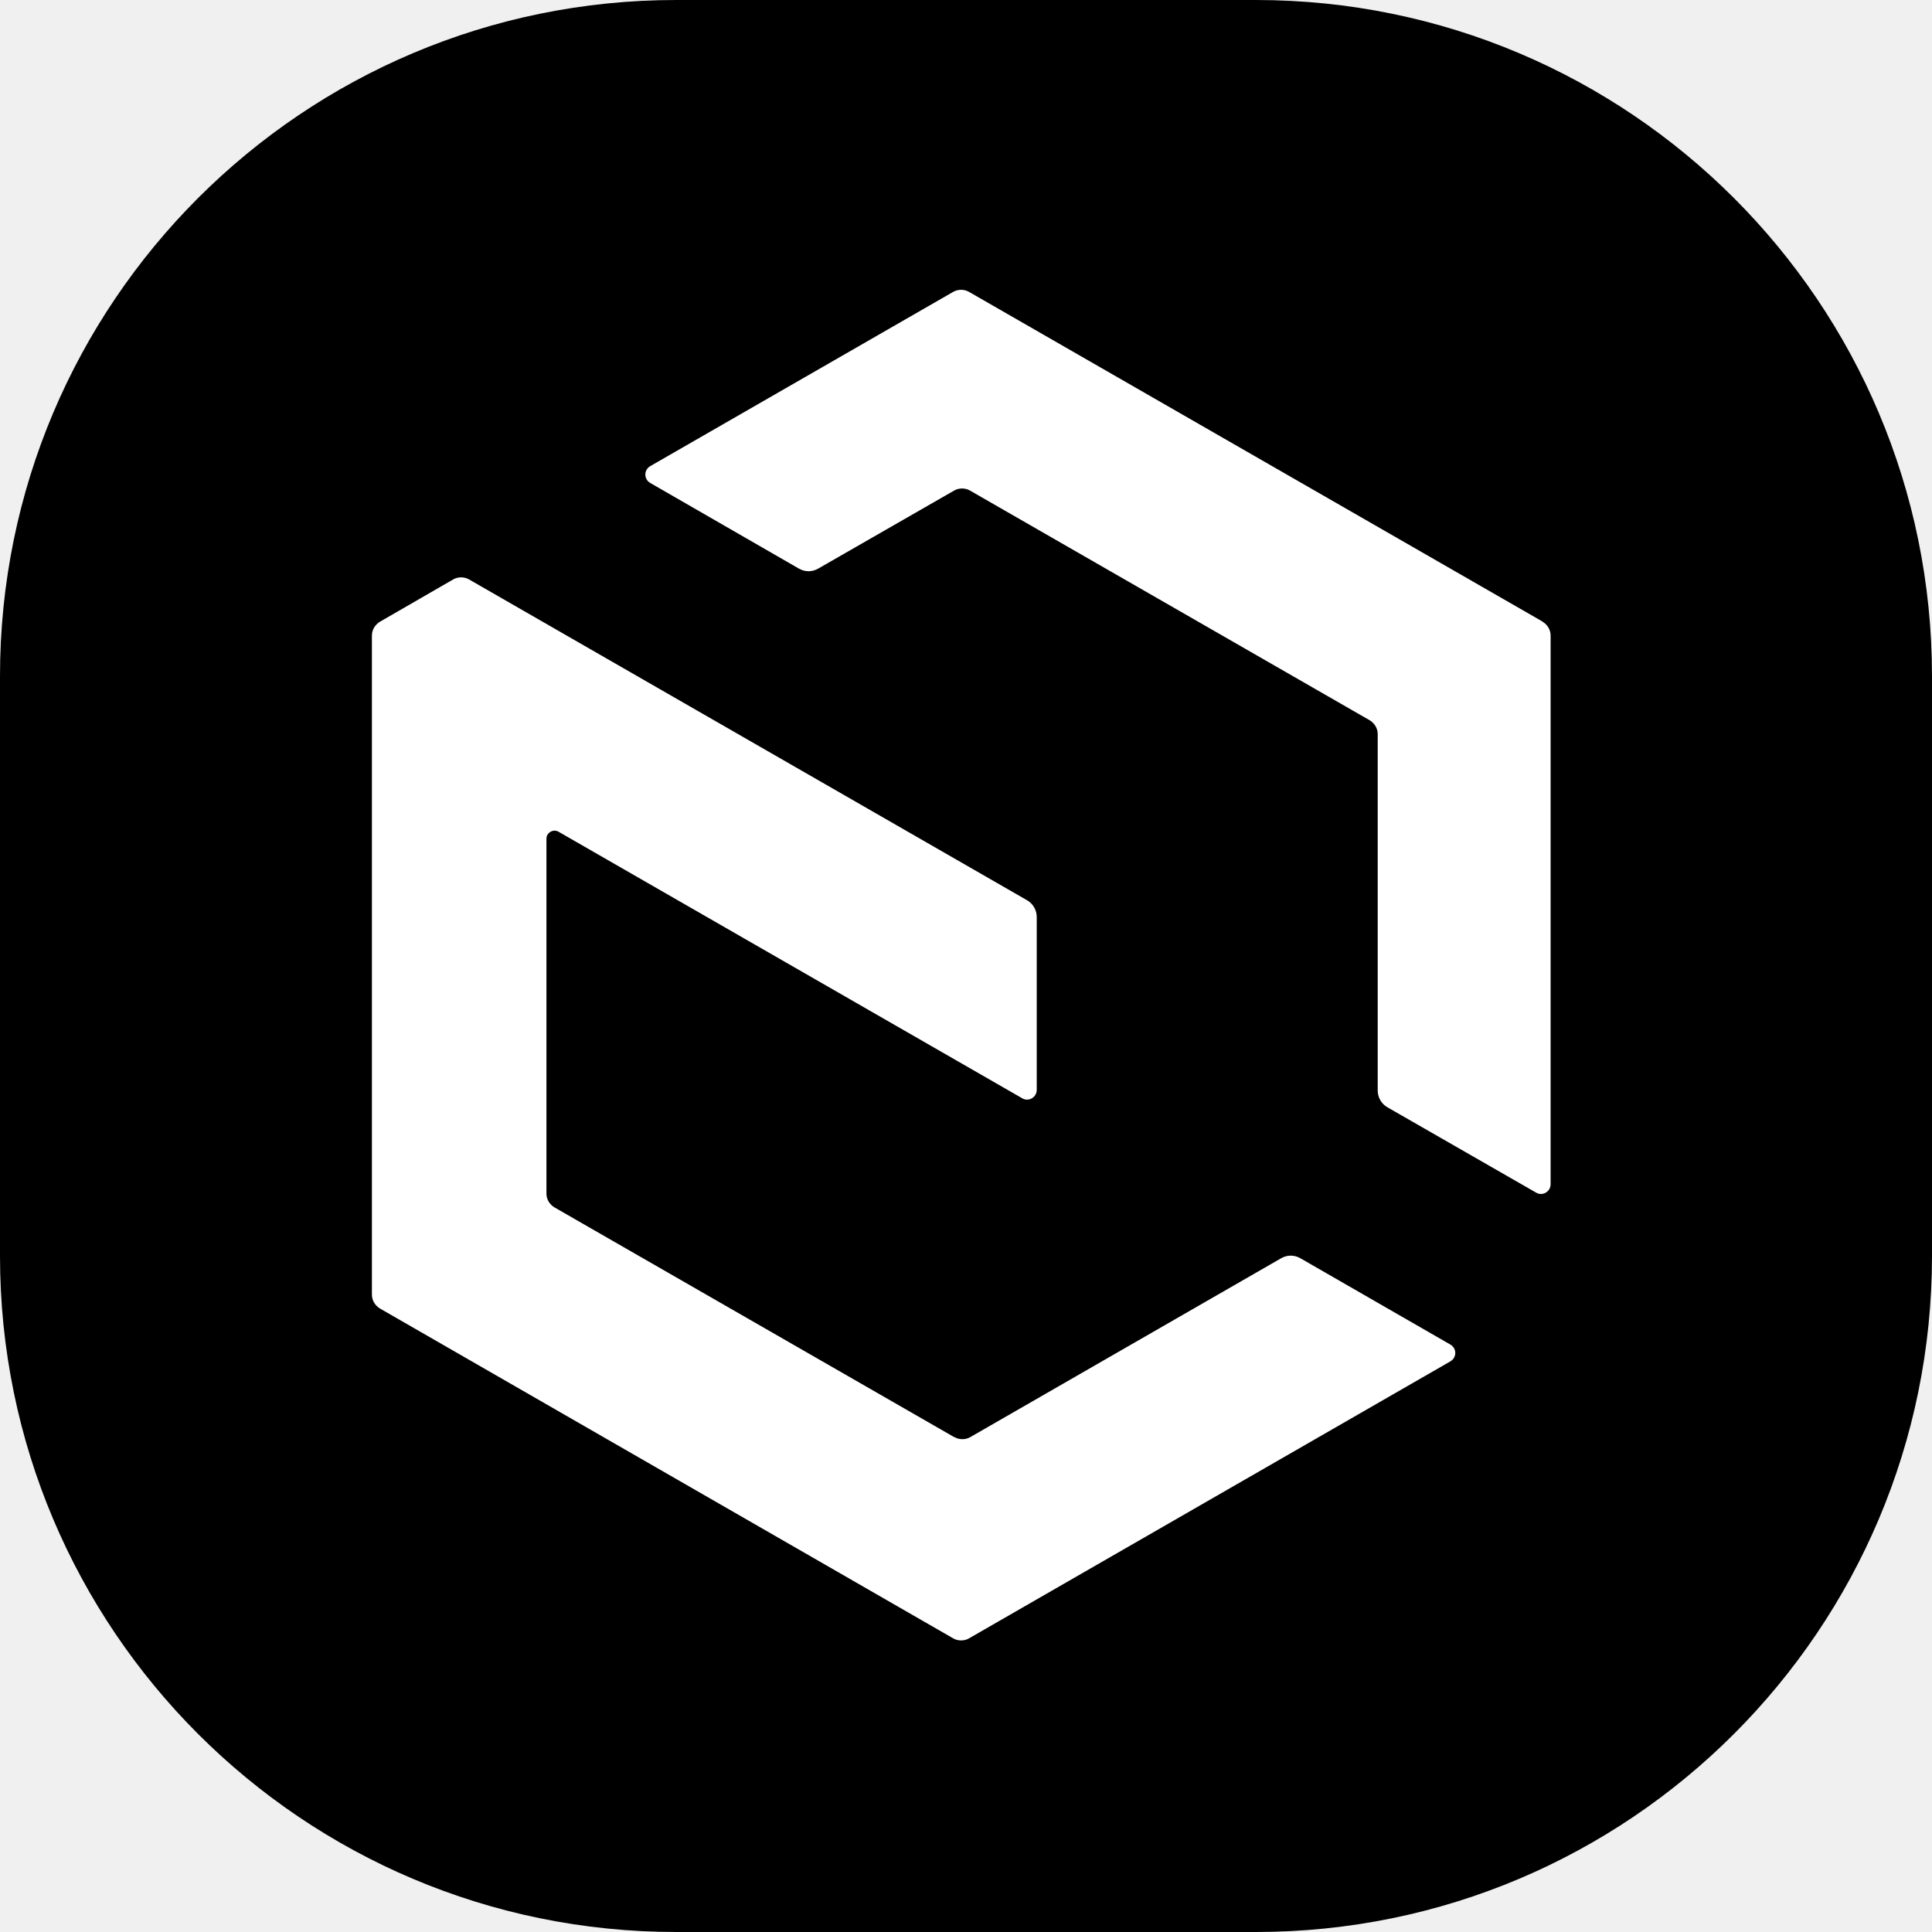
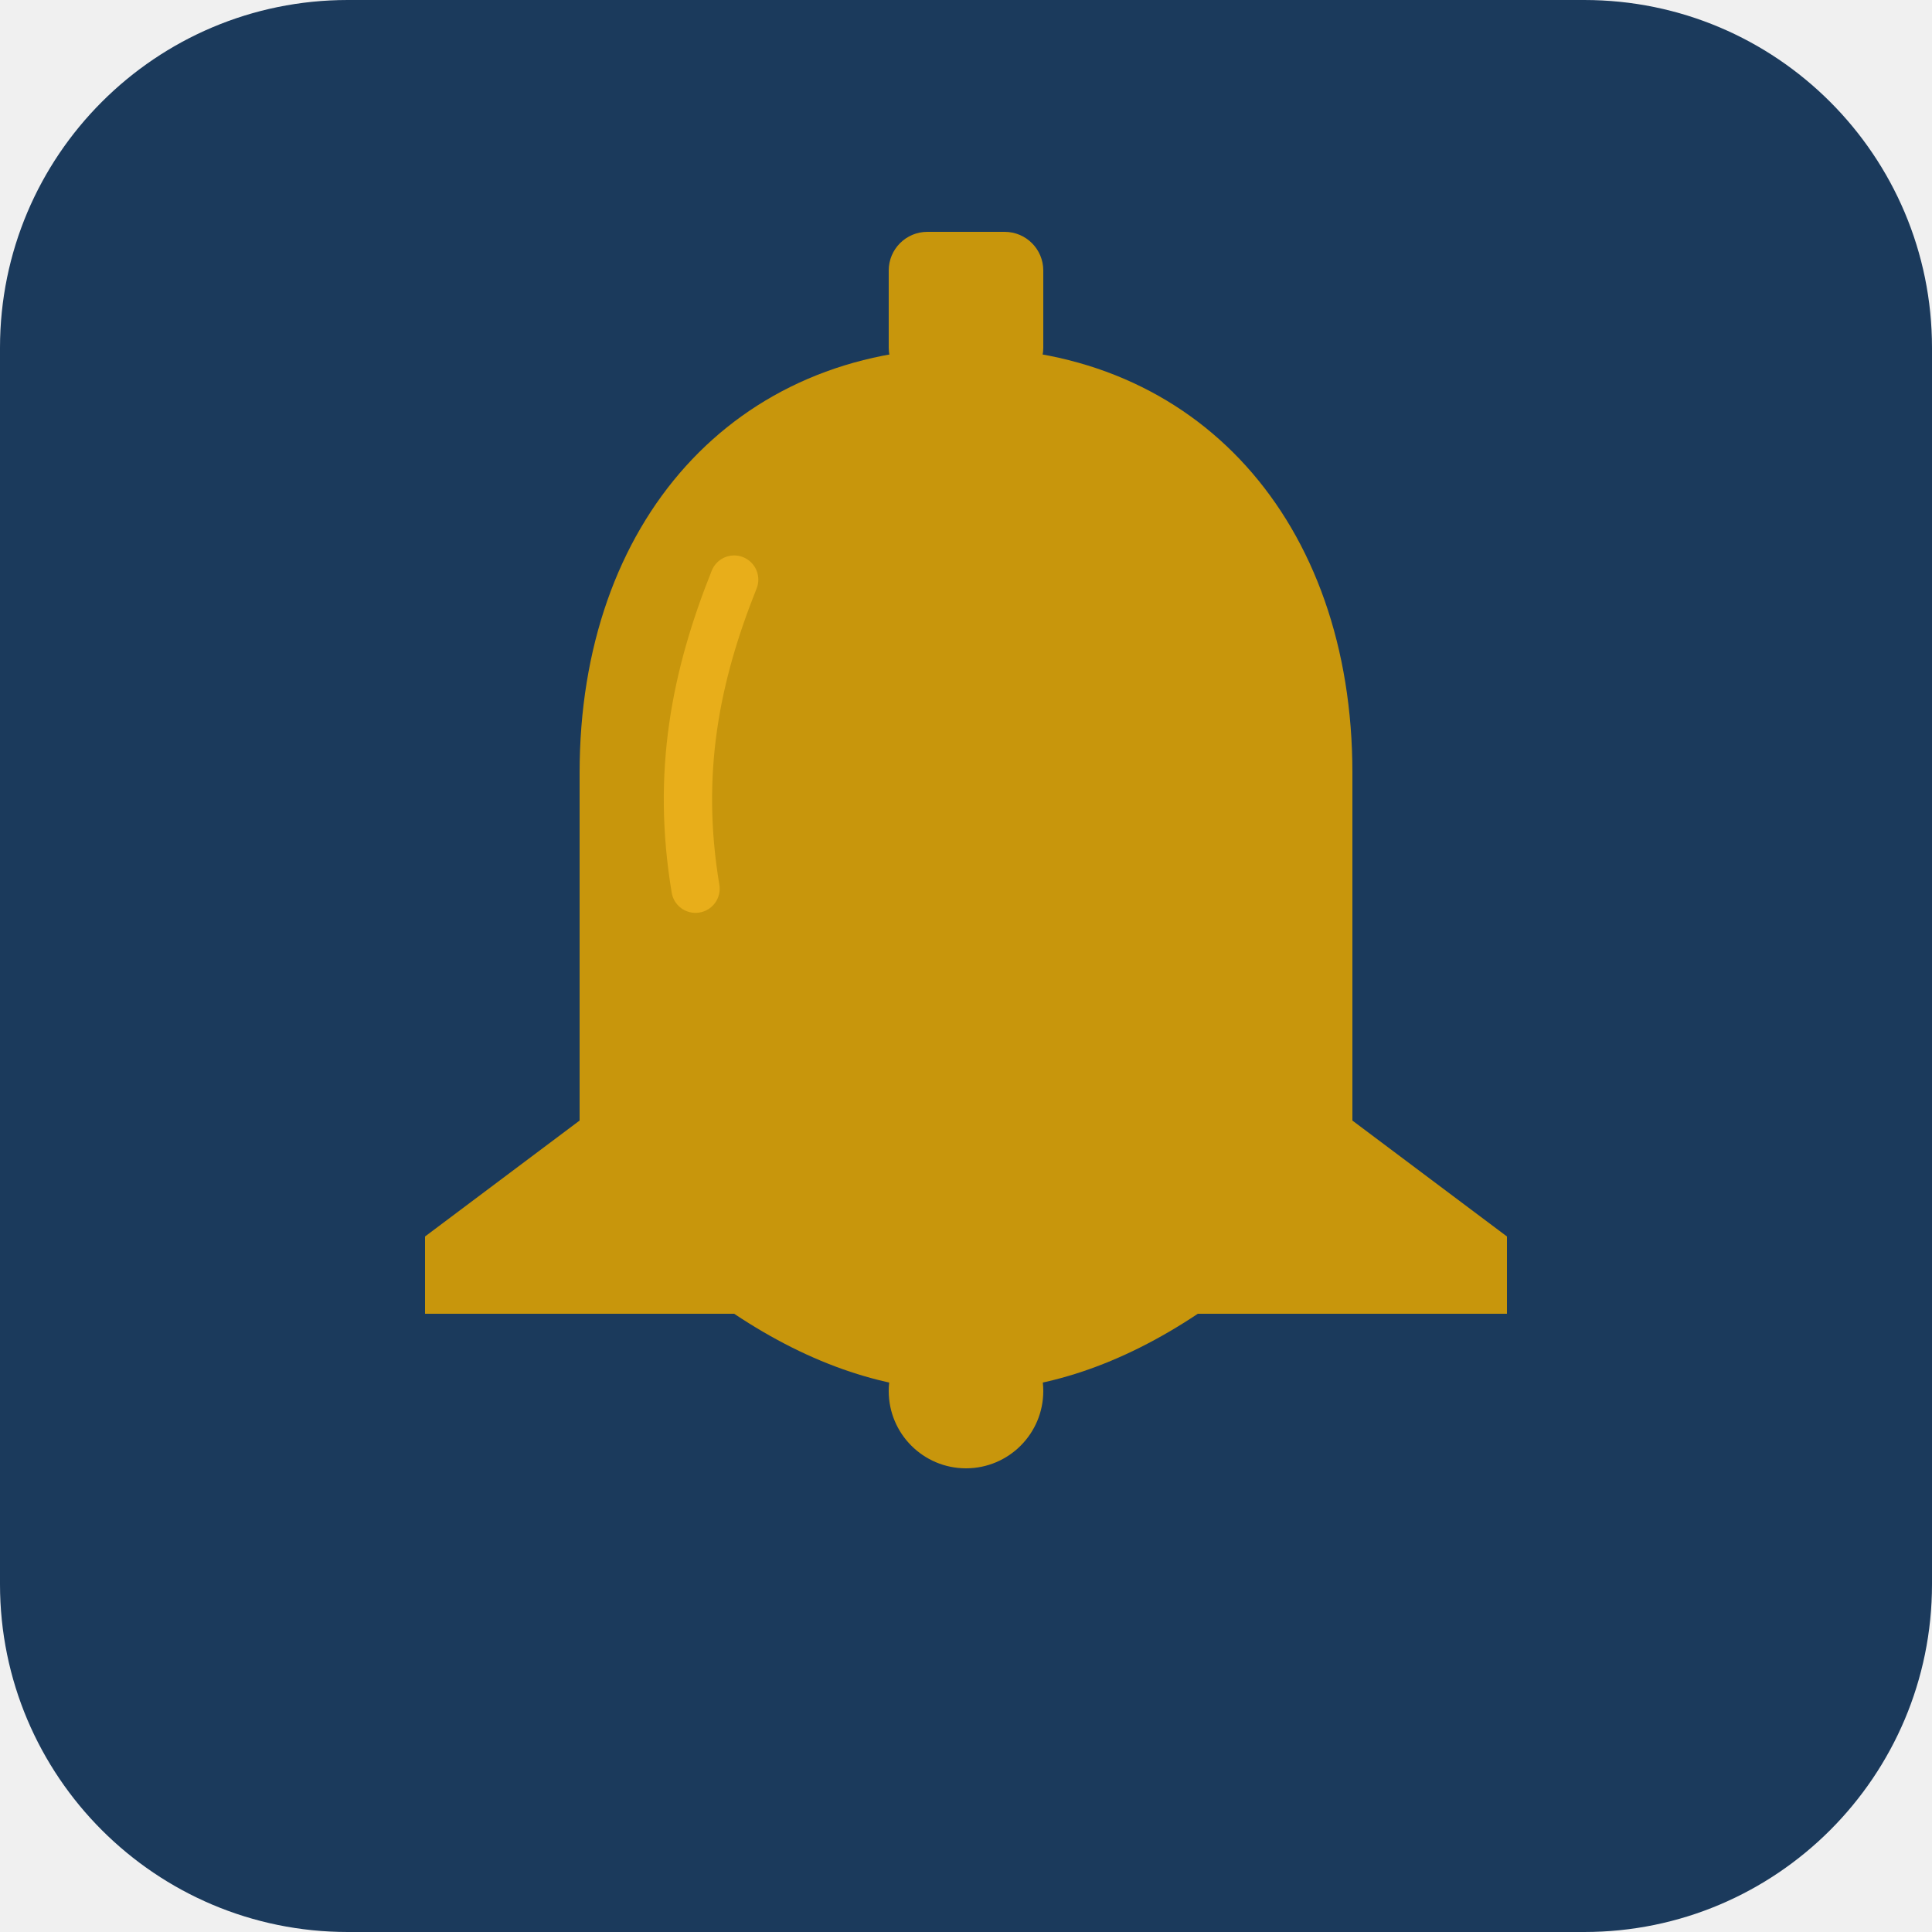
- <svg xmlns="http://www.w3.org/2000/svg" version="1.1" width="1000" height="1000">
-   <style>
-     #light-icon {
-       display: inline;
-     }
-     #dark-icon {
-       display: none;
-     }
- 
-     @media (prefers-color-scheme: dark) {
-       #light-icon {
-         display: none;
-       }
-       #dark-icon {
-         display: inline;
-       }
-     }
-   </style>
-   <g id="light-icon">
-     <svg version="1.1" width="1000" height="1000">
-       <g clip-path="url(#SvgjsClipPath1059)">
-         <rect width="1000" height="1000" fill="#000000" />
-         <g transform="matrix(5,0,0,5,192.5,150)">
-           <svg version="1.1" width="123" height="140">
-             <svg width="123" height="140" viewBox="0 0 123 140" fill="none">
-               <path d="M60.257 118.758L18.904 94.992C18.402 94.692 18.067 94.158 18.067 93.558V56.825C18.067 56.192 18.77 55.792 19.305 56.092L67.316 83.692C67.986 84.092 68.822 83.592 68.822 82.825V64.925C68.822 64.225 68.454 63.558 67.818 63.192L10.071 29.992C9.569 29.692 8.9 29.692 8.398 29.992L0.836 34.358C0.335 34.658 0 35.192 0 35.792V104.025C0 104.625 0.335 105.158 0.836 105.458L60.157 139.592C60.658 139.892 61.328 139.892 61.829 139.592L111.647 110.925C112.317 110.525 112.317 109.592 111.647 109.192L96.123 100.258C95.487 99.892 94.751 99.892 94.116 100.258L61.963 118.758C61.461 119.058 60.792 119.058 60.29 118.758H60.257Z" fill="white" />
-               <path d="M121.149 34.325L61.829 0.225C61.328 -0.075 60.658 -0.075 60.157 0.225L28.807 18.258C28.138 18.658 28.138 19.592 28.807 19.992L44.197 28.858C44.833 29.225 45.569 29.225 46.205 28.858L60.257 20.792C60.759 20.492 61.428 20.492 61.93 20.792L103.283 44.558C103.785 44.858 104.12 45.392 104.12 45.992V82.892C104.12 83.592 104.488 84.258 105.123 84.625L120.514 93.458C121.183 93.858 122.019 93.358 122.019 92.592V35.792C122.019 35.192 121.685 34.658 121.183 34.358L121.149 34.325Z" fill="white" />
-             </svg>
-           </svg>
-         </g>
-       </g>
-       <defs>
-         <clipPath id="SvgjsClipPath1059">
-           <rect width="1000" height="1000" x="0" y="0" rx="350" ry="350" />
-         </clipPath>
-       </defs>
-     </svg>
-   </g>
-   <g id="dark-icon">
-     <svg version="1.1" width="1000" height="1000">
-       <g clip-path="url(#SvgjsClipPath1060)">
-         <rect width="1000" height="1000" fill="#000000" />
-         <g transform="matrix(5,0,0,5,192.5,150)">
-           <svg version="1.1" width="123" height="140">
-             <svg width="123" height="140" viewBox="0 0 123 140" fill="none">
-               <path d="M60.257 118.758L18.904 94.992C18.402 94.692 18.067 94.158 18.067 93.558V56.825C18.067 56.192 18.77 55.792 19.305 56.092L67.316 83.692C67.986 84.092 68.822 83.592 68.822 82.825V64.925C68.822 64.225 68.454 63.558 67.818 63.192L10.071 29.992C9.569 29.692 8.9 29.692 8.398 29.992L0.836 34.358C0.335 34.658 0 35.192 0 35.792V104.025C0 104.625 0.335 105.158 0.836 105.458L60.157 139.592C60.658 139.892 61.328 139.892 61.829 139.592L111.647 110.925C112.317 110.525 112.317 109.592 111.647 109.192L96.123 100.258C95.487 99.892 94.751 99.892 94.116 100.258L61.963 118.758C61.461 119.058 60.792 119.058 60.29 118.758H60.257Z" fill="white" />
-               <path d="M121.149 34.325L61.829 0.225C61.328 -0.075 60.658 -0.075 60.157 0.225L28.807 18.258C28.138 18.658 28.138 19.592 28.807 19.992L44.197 28.858C44.833 29.225 45.569 29.225 46.205 28.858L60.257 20.792C60.759 20.492 61.428 20.492 61.93 20.792L103.283 44.558C103.785 44.858 104.12 45.392 104.12 45.992V82.892C104.12 83.592 104.488 84.258 105.123 84.625L120.514 93.458C121.183 93.858 122.019 93.358 122.019 92.592V35.792C122.019 35.192 121.685 34.658 121.183 34.358L121.149 34.325Z" fill="white" />
-             </svg>
-           </svg>
-         </g>
-       </g>
-       <defs>
-         <clipPath id="SvgjsClipPath1060">
-           <rect width="1000" height="1000" x="0" y="0" rx="350" ry="350" />
-         </clipPath>
-       </defs>
-     </svg>
-   </g>
+ <svg xmlns="http://www.w3.org/2000/svg" viewBox="0 0 100 100">
+   <rect width="100" height="100" rx="18" fill="#1B3A5C" />
+   <path d="M50 18 C38 18 30 27 30 40 L30 58 L22 64 L22 68 L78 68 L78 64 L70 58 L70 40 C70 27 62 18 50 18Z" fill="#C8960C" />
+   <path d="M38 68 Q50 76 62 68Z" fill="#C8960C" />
+   <path d="M38 30 C36 35 35 40 36 46" stroke="#E8AE1A" stroke-width="2.5" stroke-linecap="round" fill="none" />
+   <circle cx="50" cy="72" r="4" fill="#C8960C" />
+   <rect x="46" y="12" width="8" height="8" rx="2" fill="#C8960C" />
</svg>
